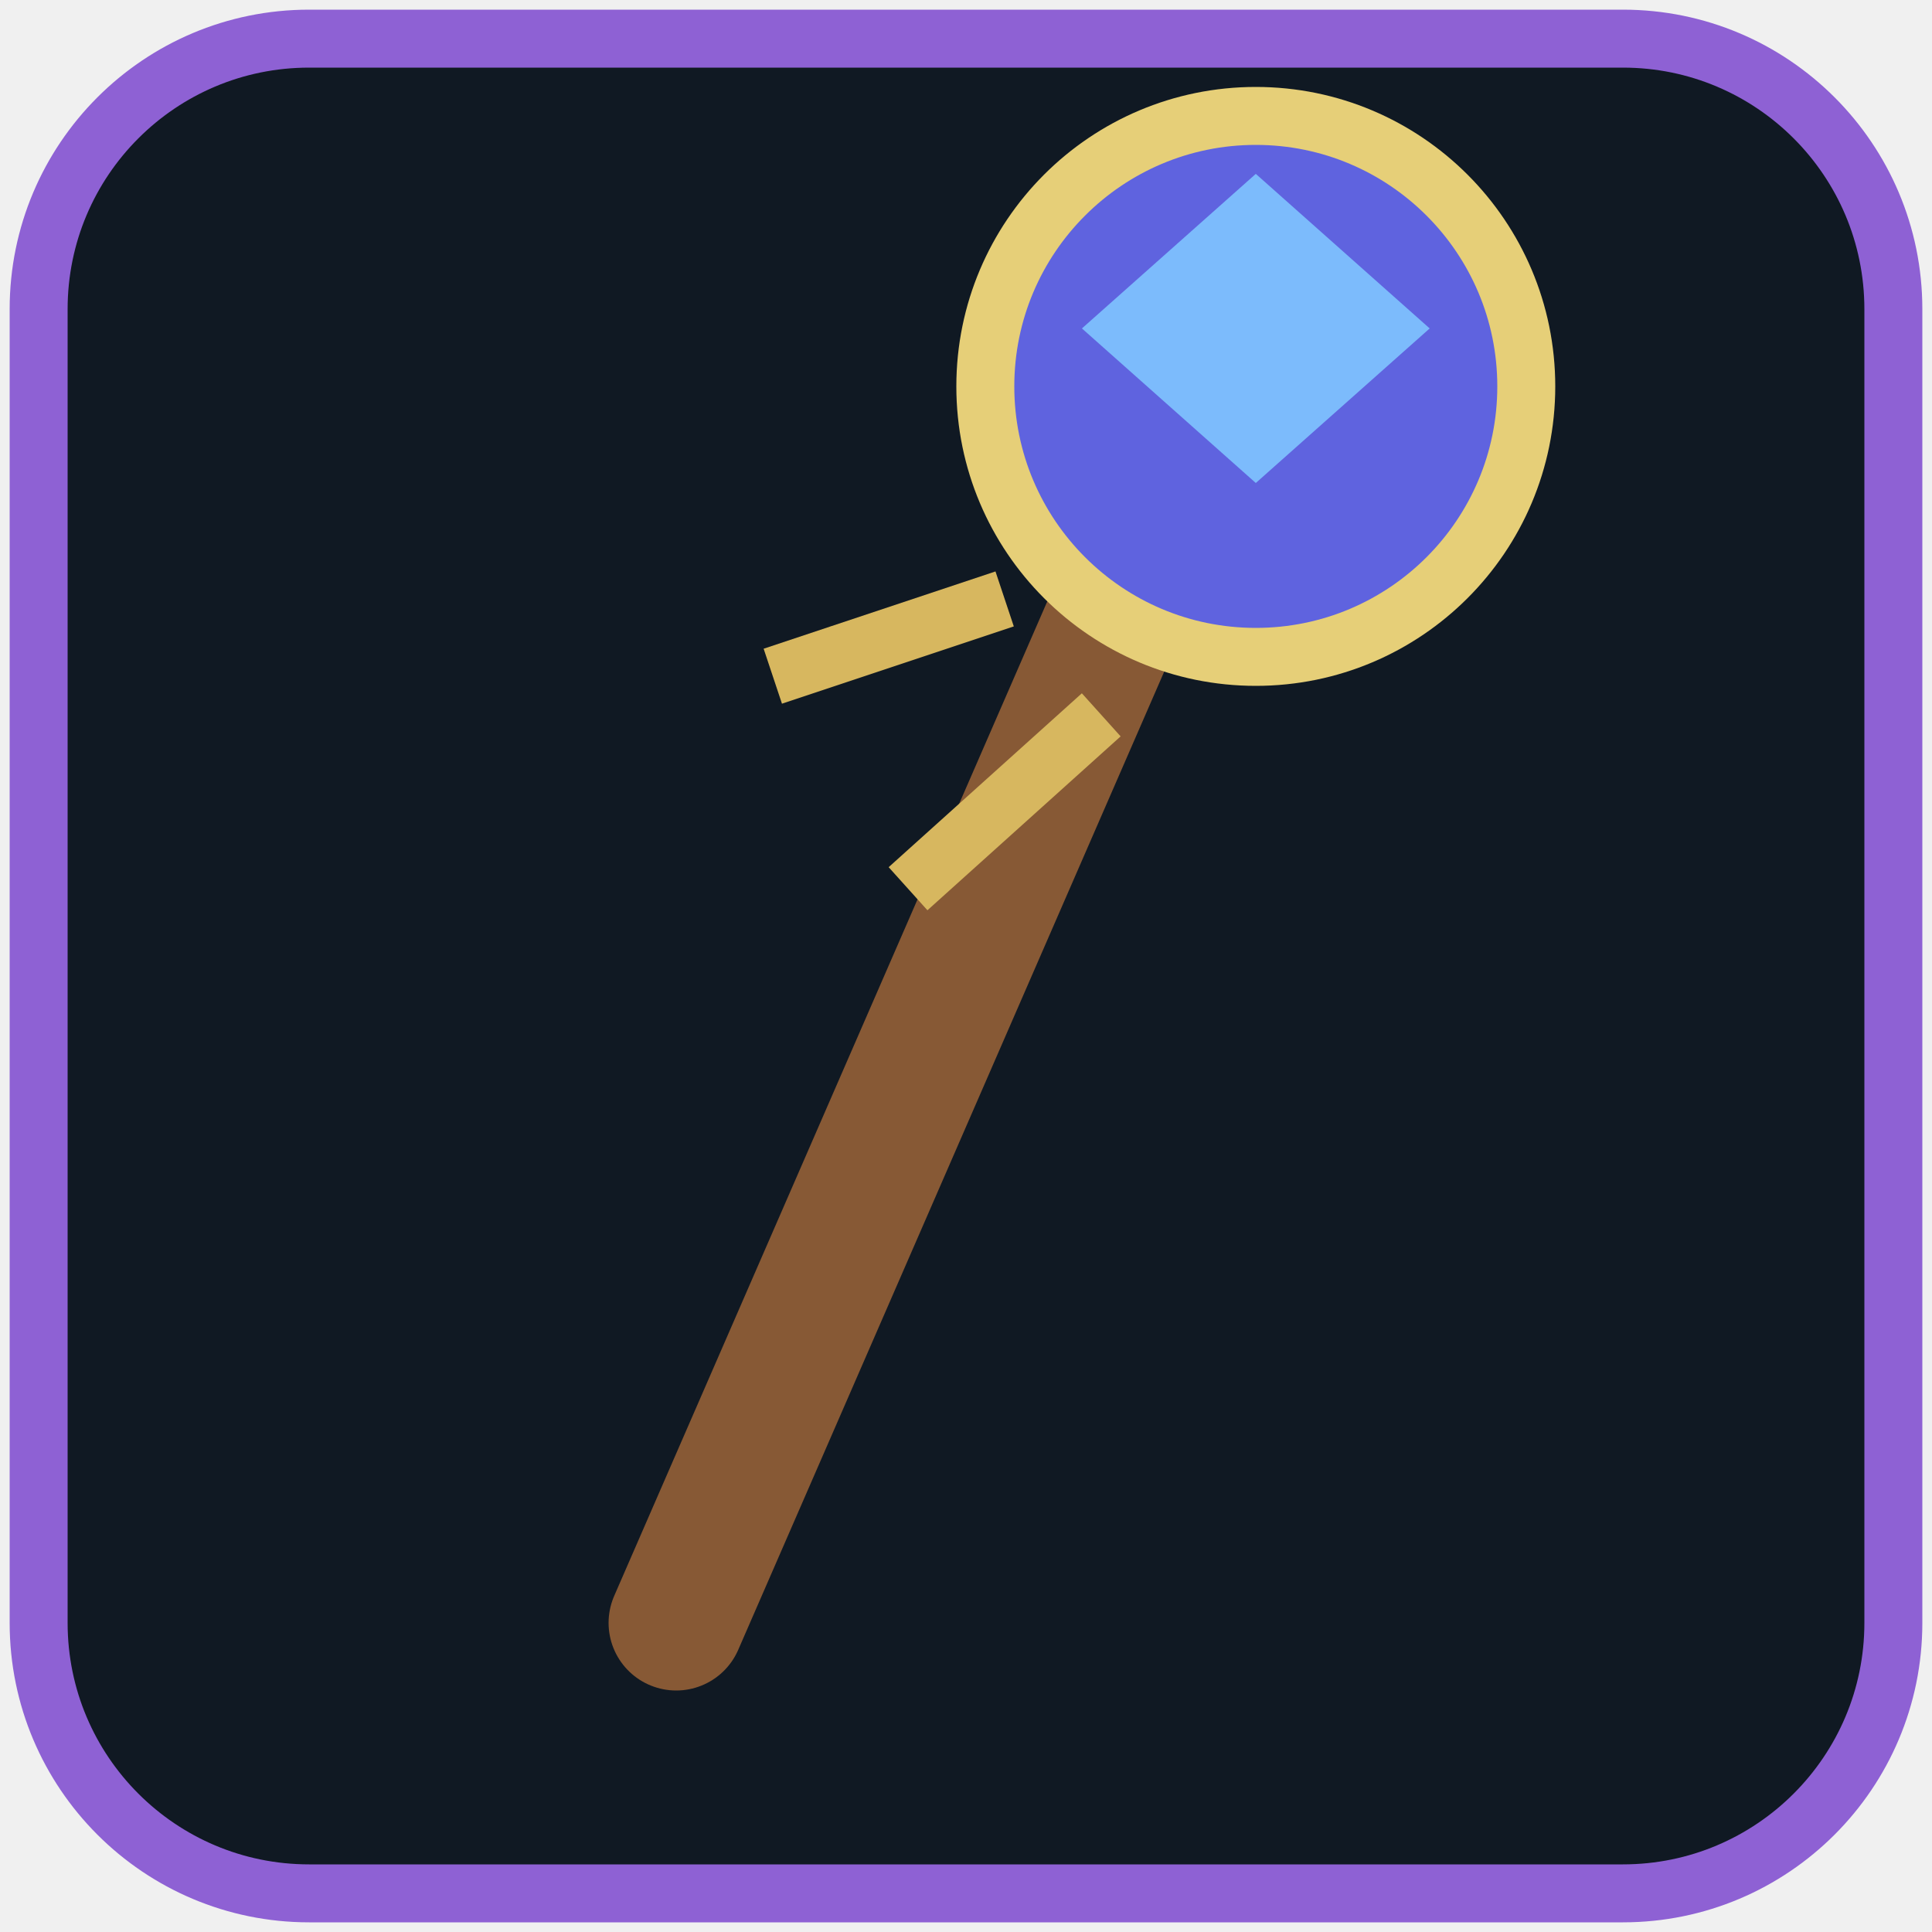
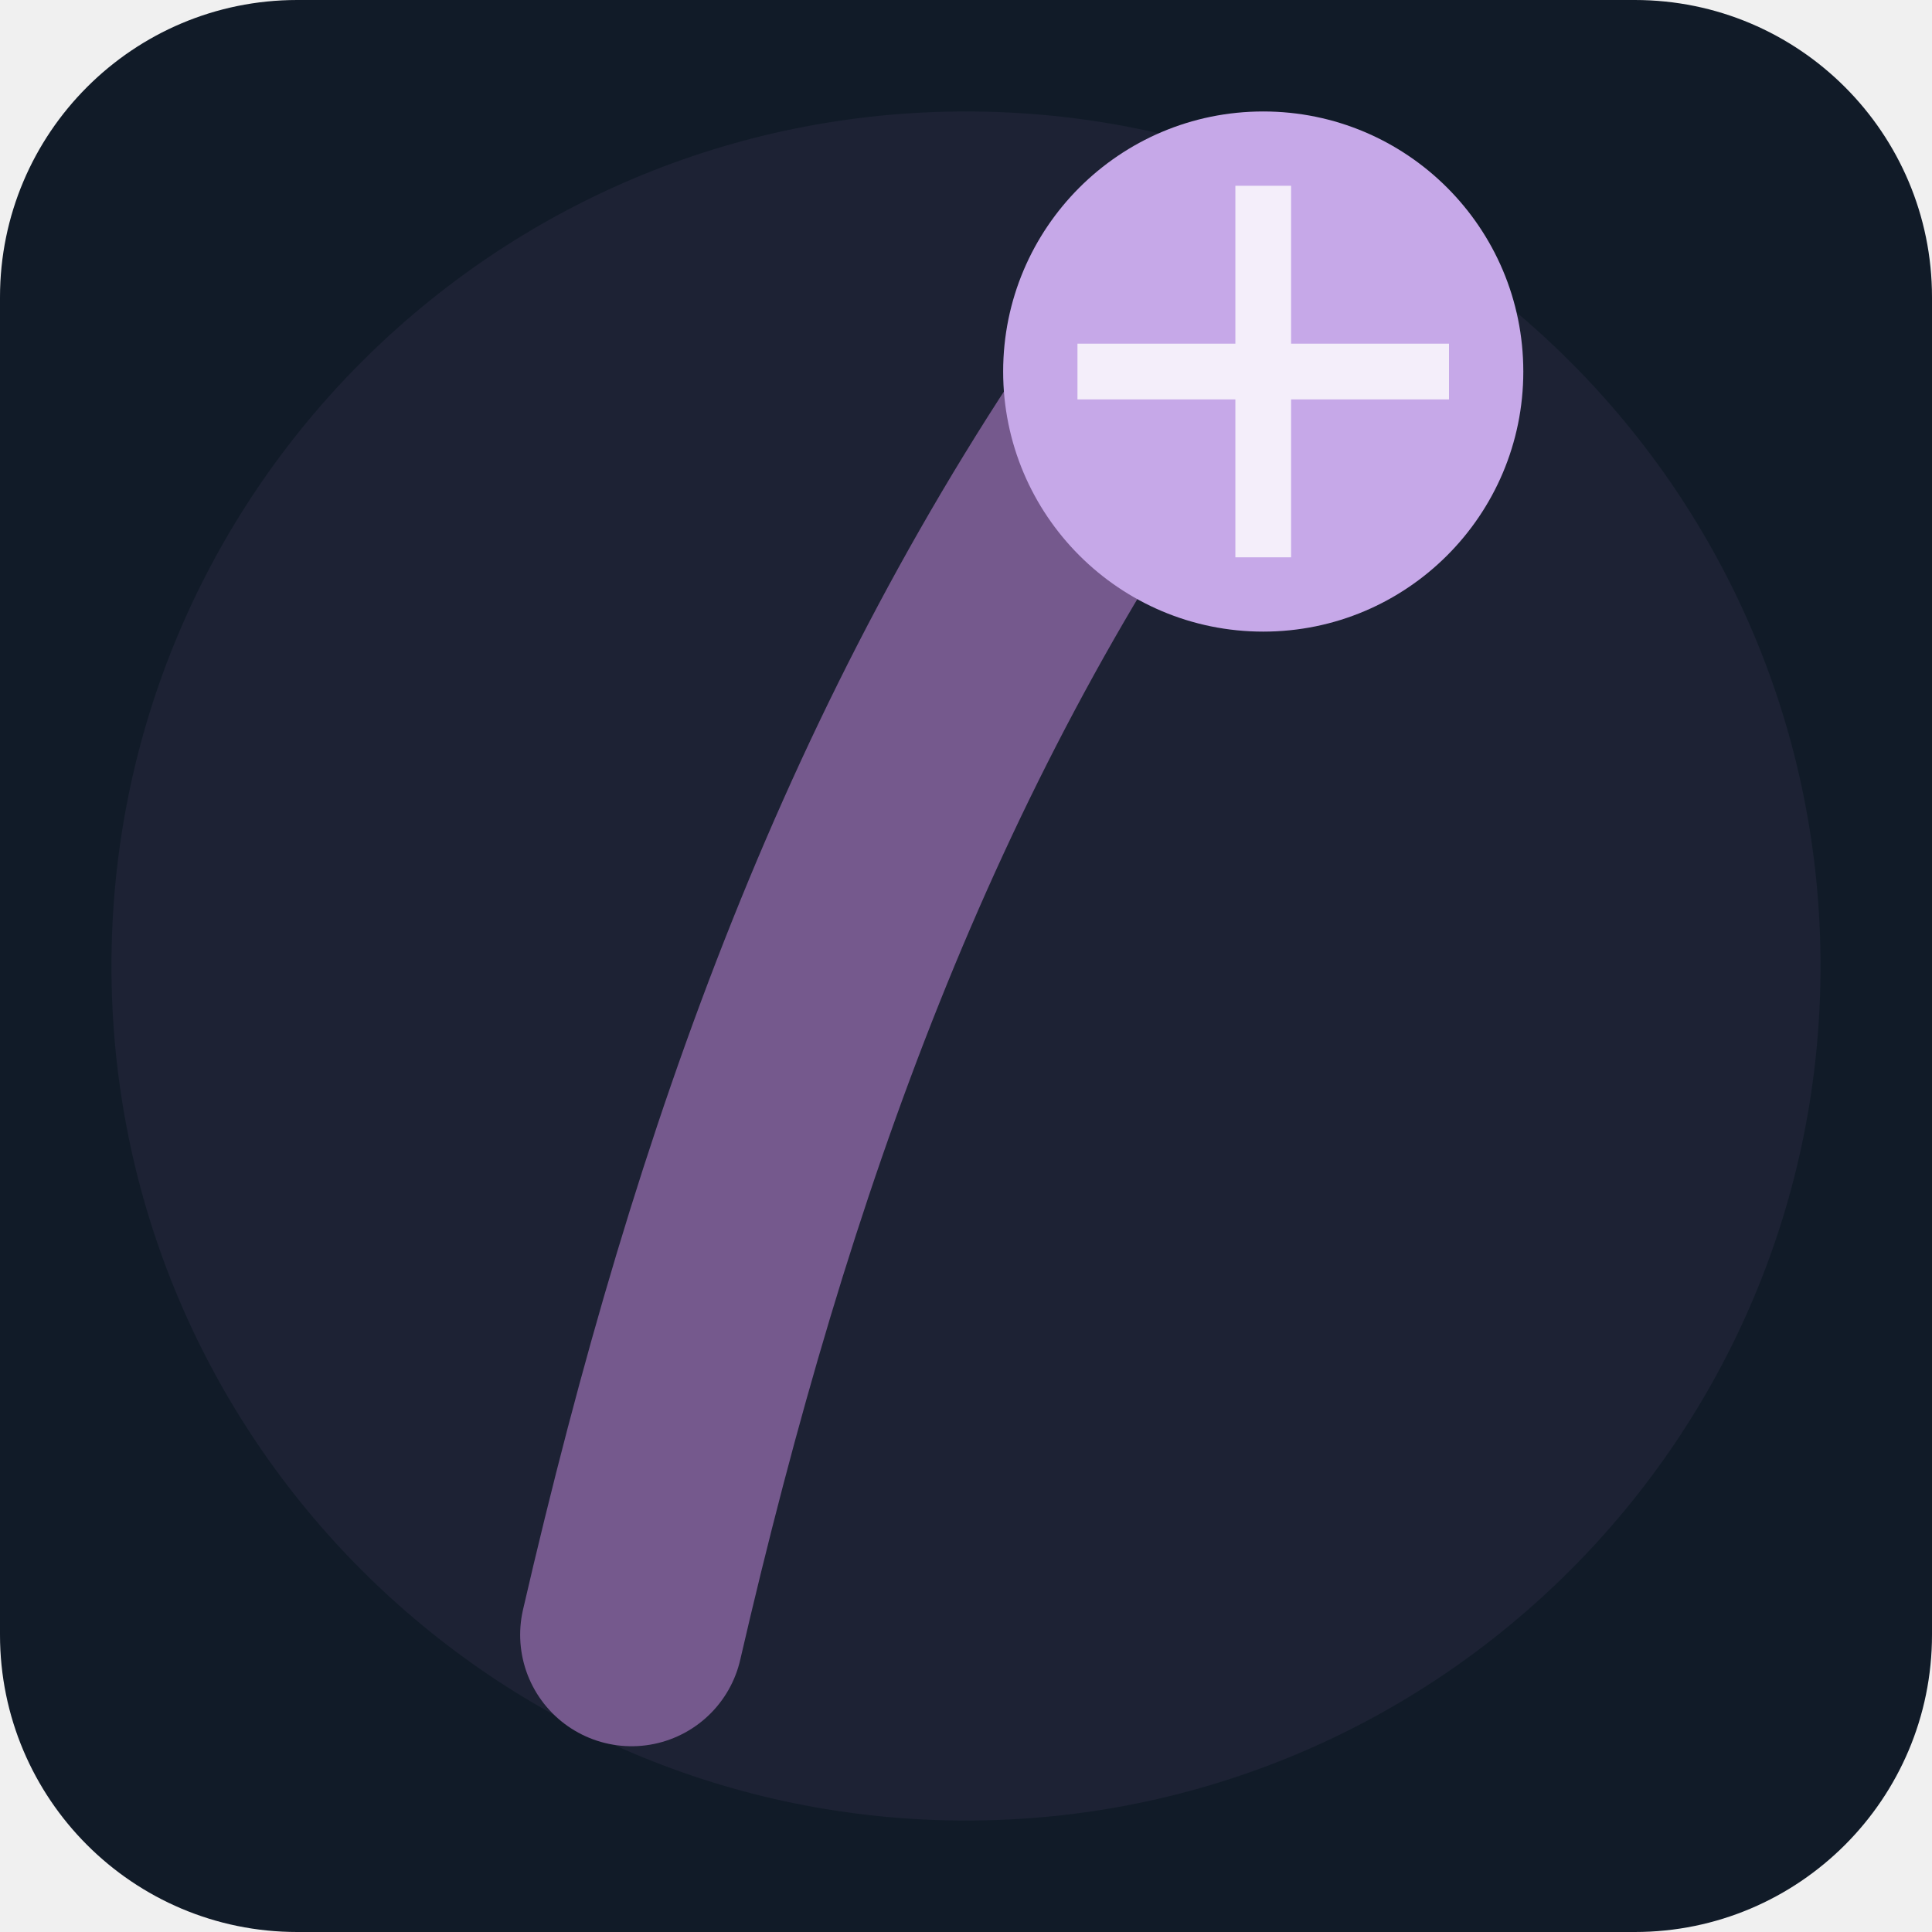
- <svg xmlns="http://www.w3.org/2000/svg" viewBox="0 0 100 100">
-   <defs>
-     <filter id="g">
-       <feGaussianBlur stdDeviation="1.4" />
-     </filter>
-   </defs>
-   <rect x="2" y="2" width="96" height="96" rx="14" fill="#101923" stroke="#8e61d4" stroke-width="3" />
-   <path d="M35 84L62 22" stroke="#875935" stroke-width="7" stroke-linecap="round" />
-   <circle cx="65" cy="20" r="14" fill="#5f63df" stroke="#e6cf78" stroke-width="3" />
-   <path d="M56 17l9-8 9 8-9 8Z" fill="#80c4ff" opacity=".9" />
-   <path d="M52 31l-12 4m17 2-10 9" stroke="#d7b75f" stroke-width="3" />
+ <svg xmlns="http://www.w3.org/2000/svg" viewBox="0 0 52 52" role="img" aria-labelledby="t">
+   <rect width="52" height="52" rx="8" fill="#111b28" />
+   <circle cx="26" cy="26" r="23" fill="#75598d" opacity=".12" />
+   <path d="M17 44 C20 31 24 20 31 10" stroke="#75598d" stroke-width="6" stroke-linecap="round" />
+   <circle cx="34" cy="10" r="7" fill="#c6a8e8" />
+   <path d="M29 10h10M34 5v10" stroke="#fff" stroke-width="1.5" opacity=".8" />
</svg>
